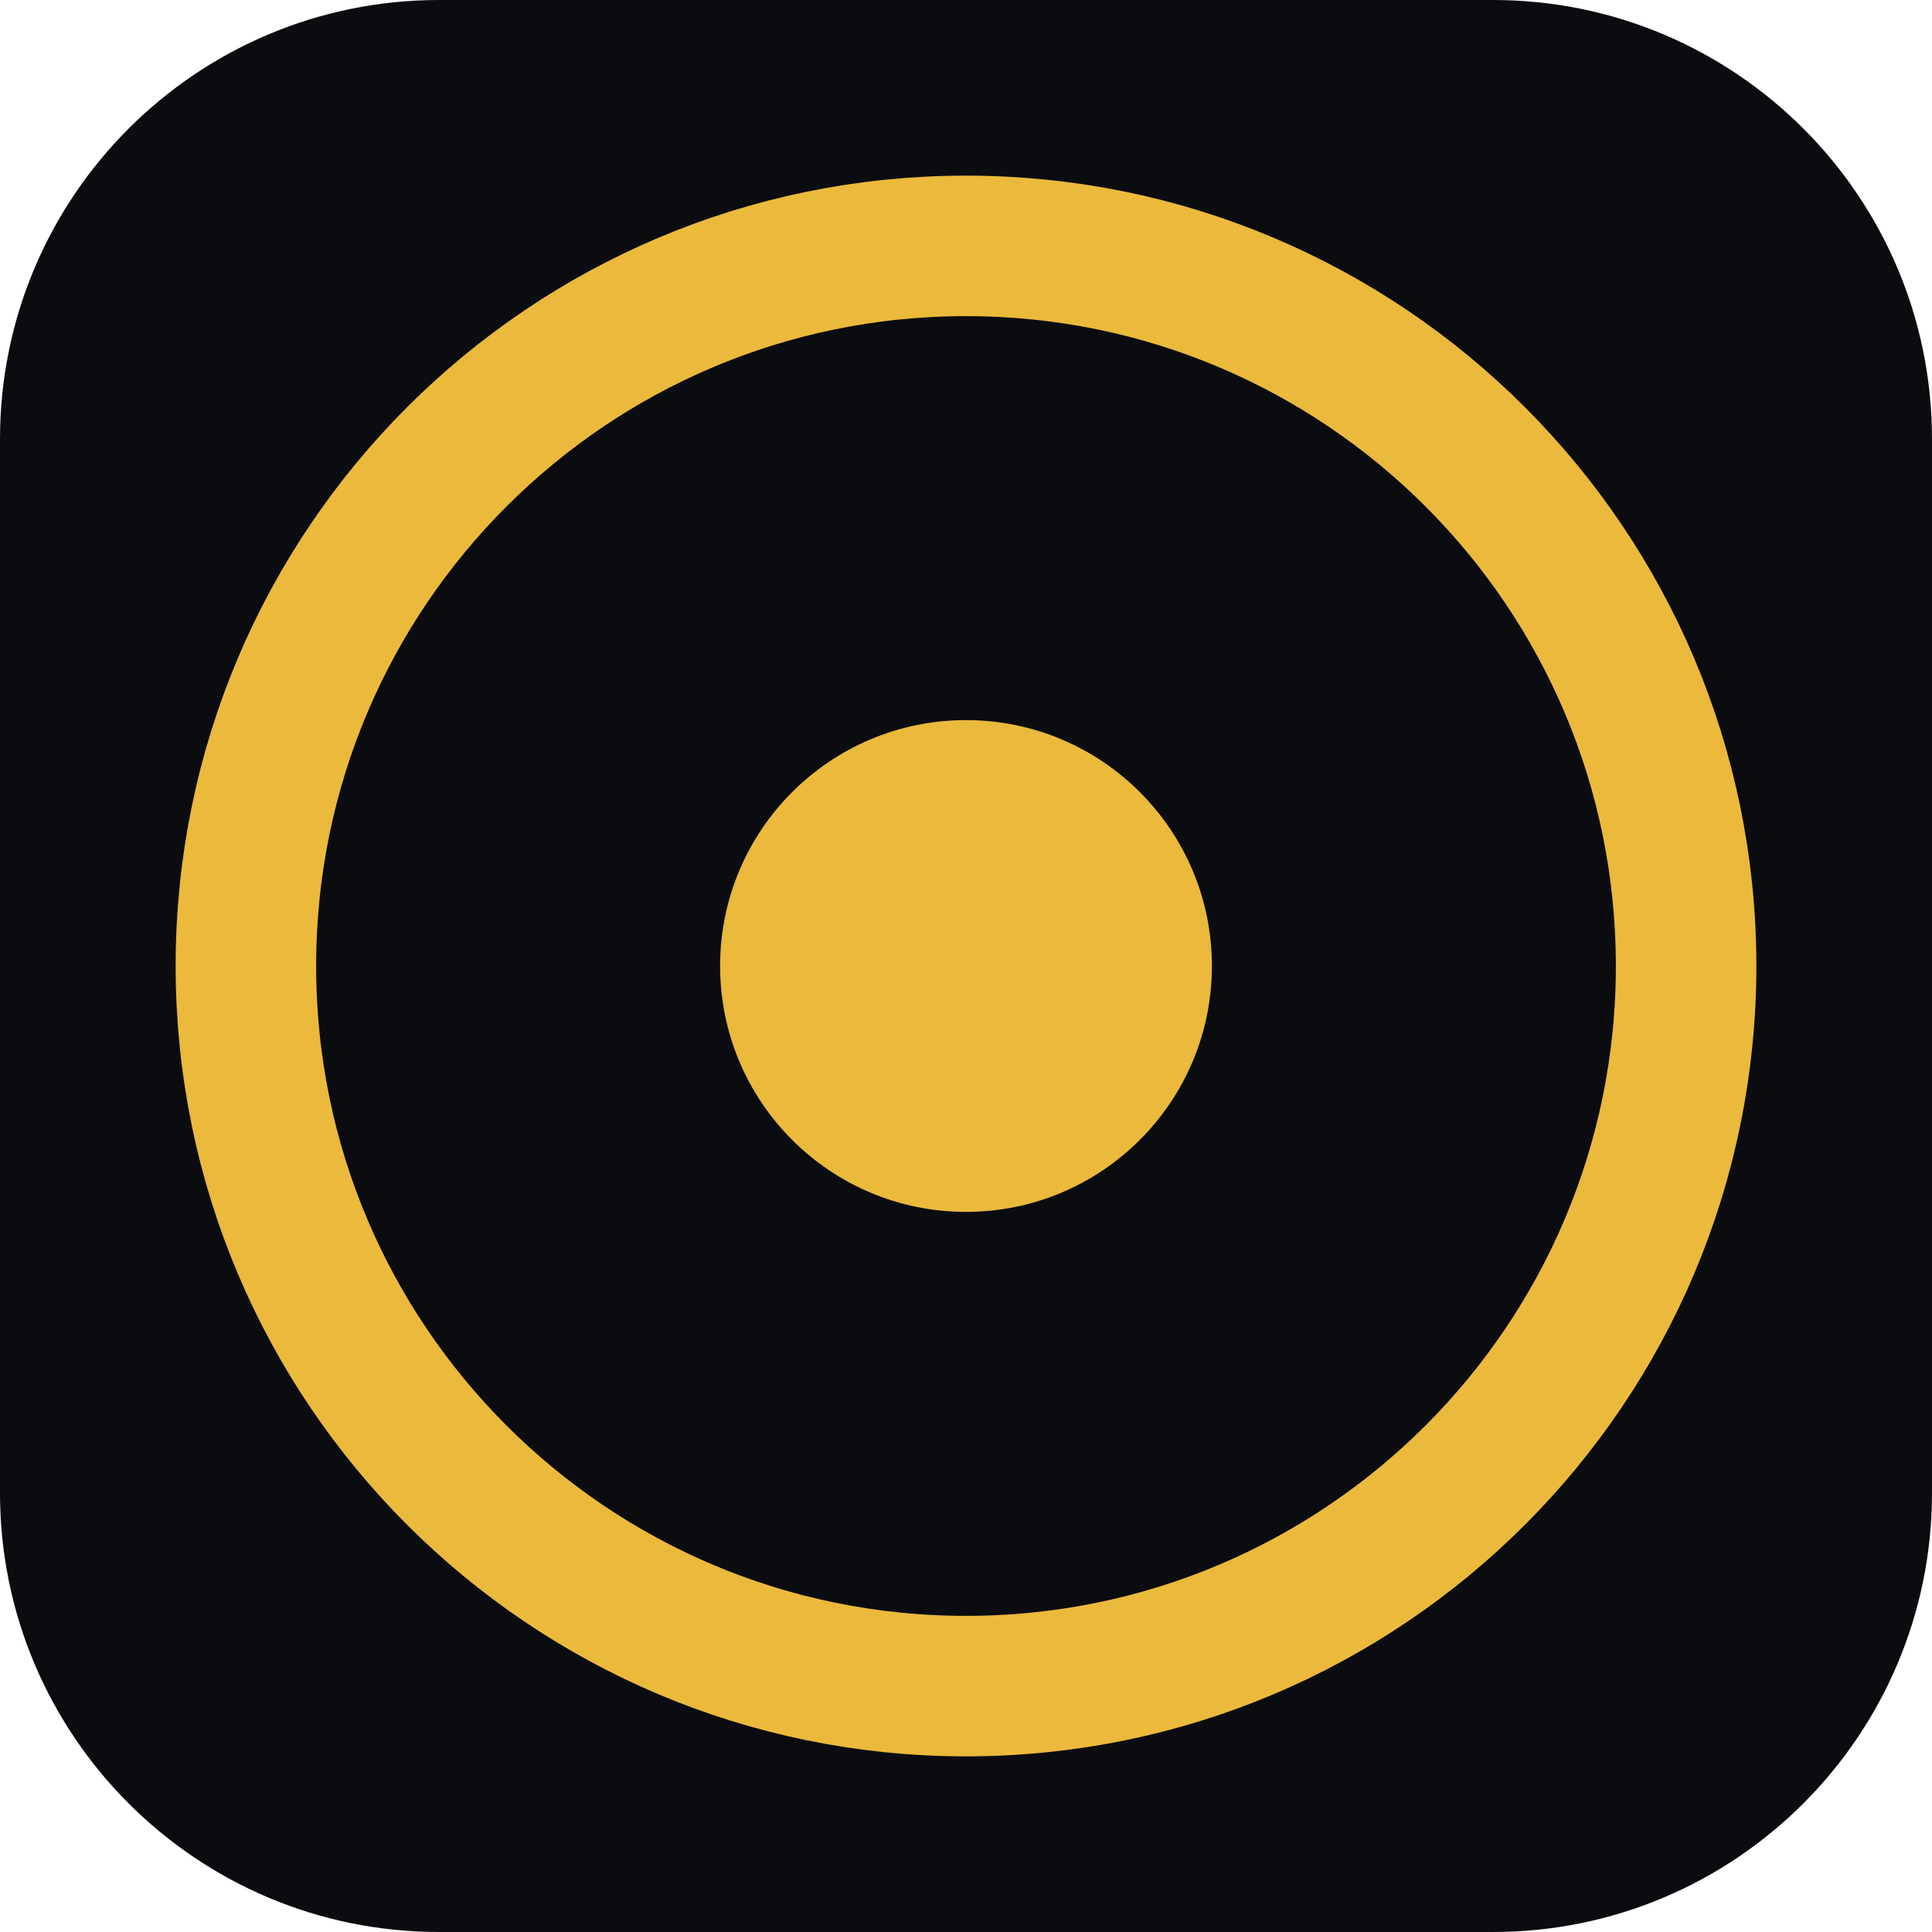
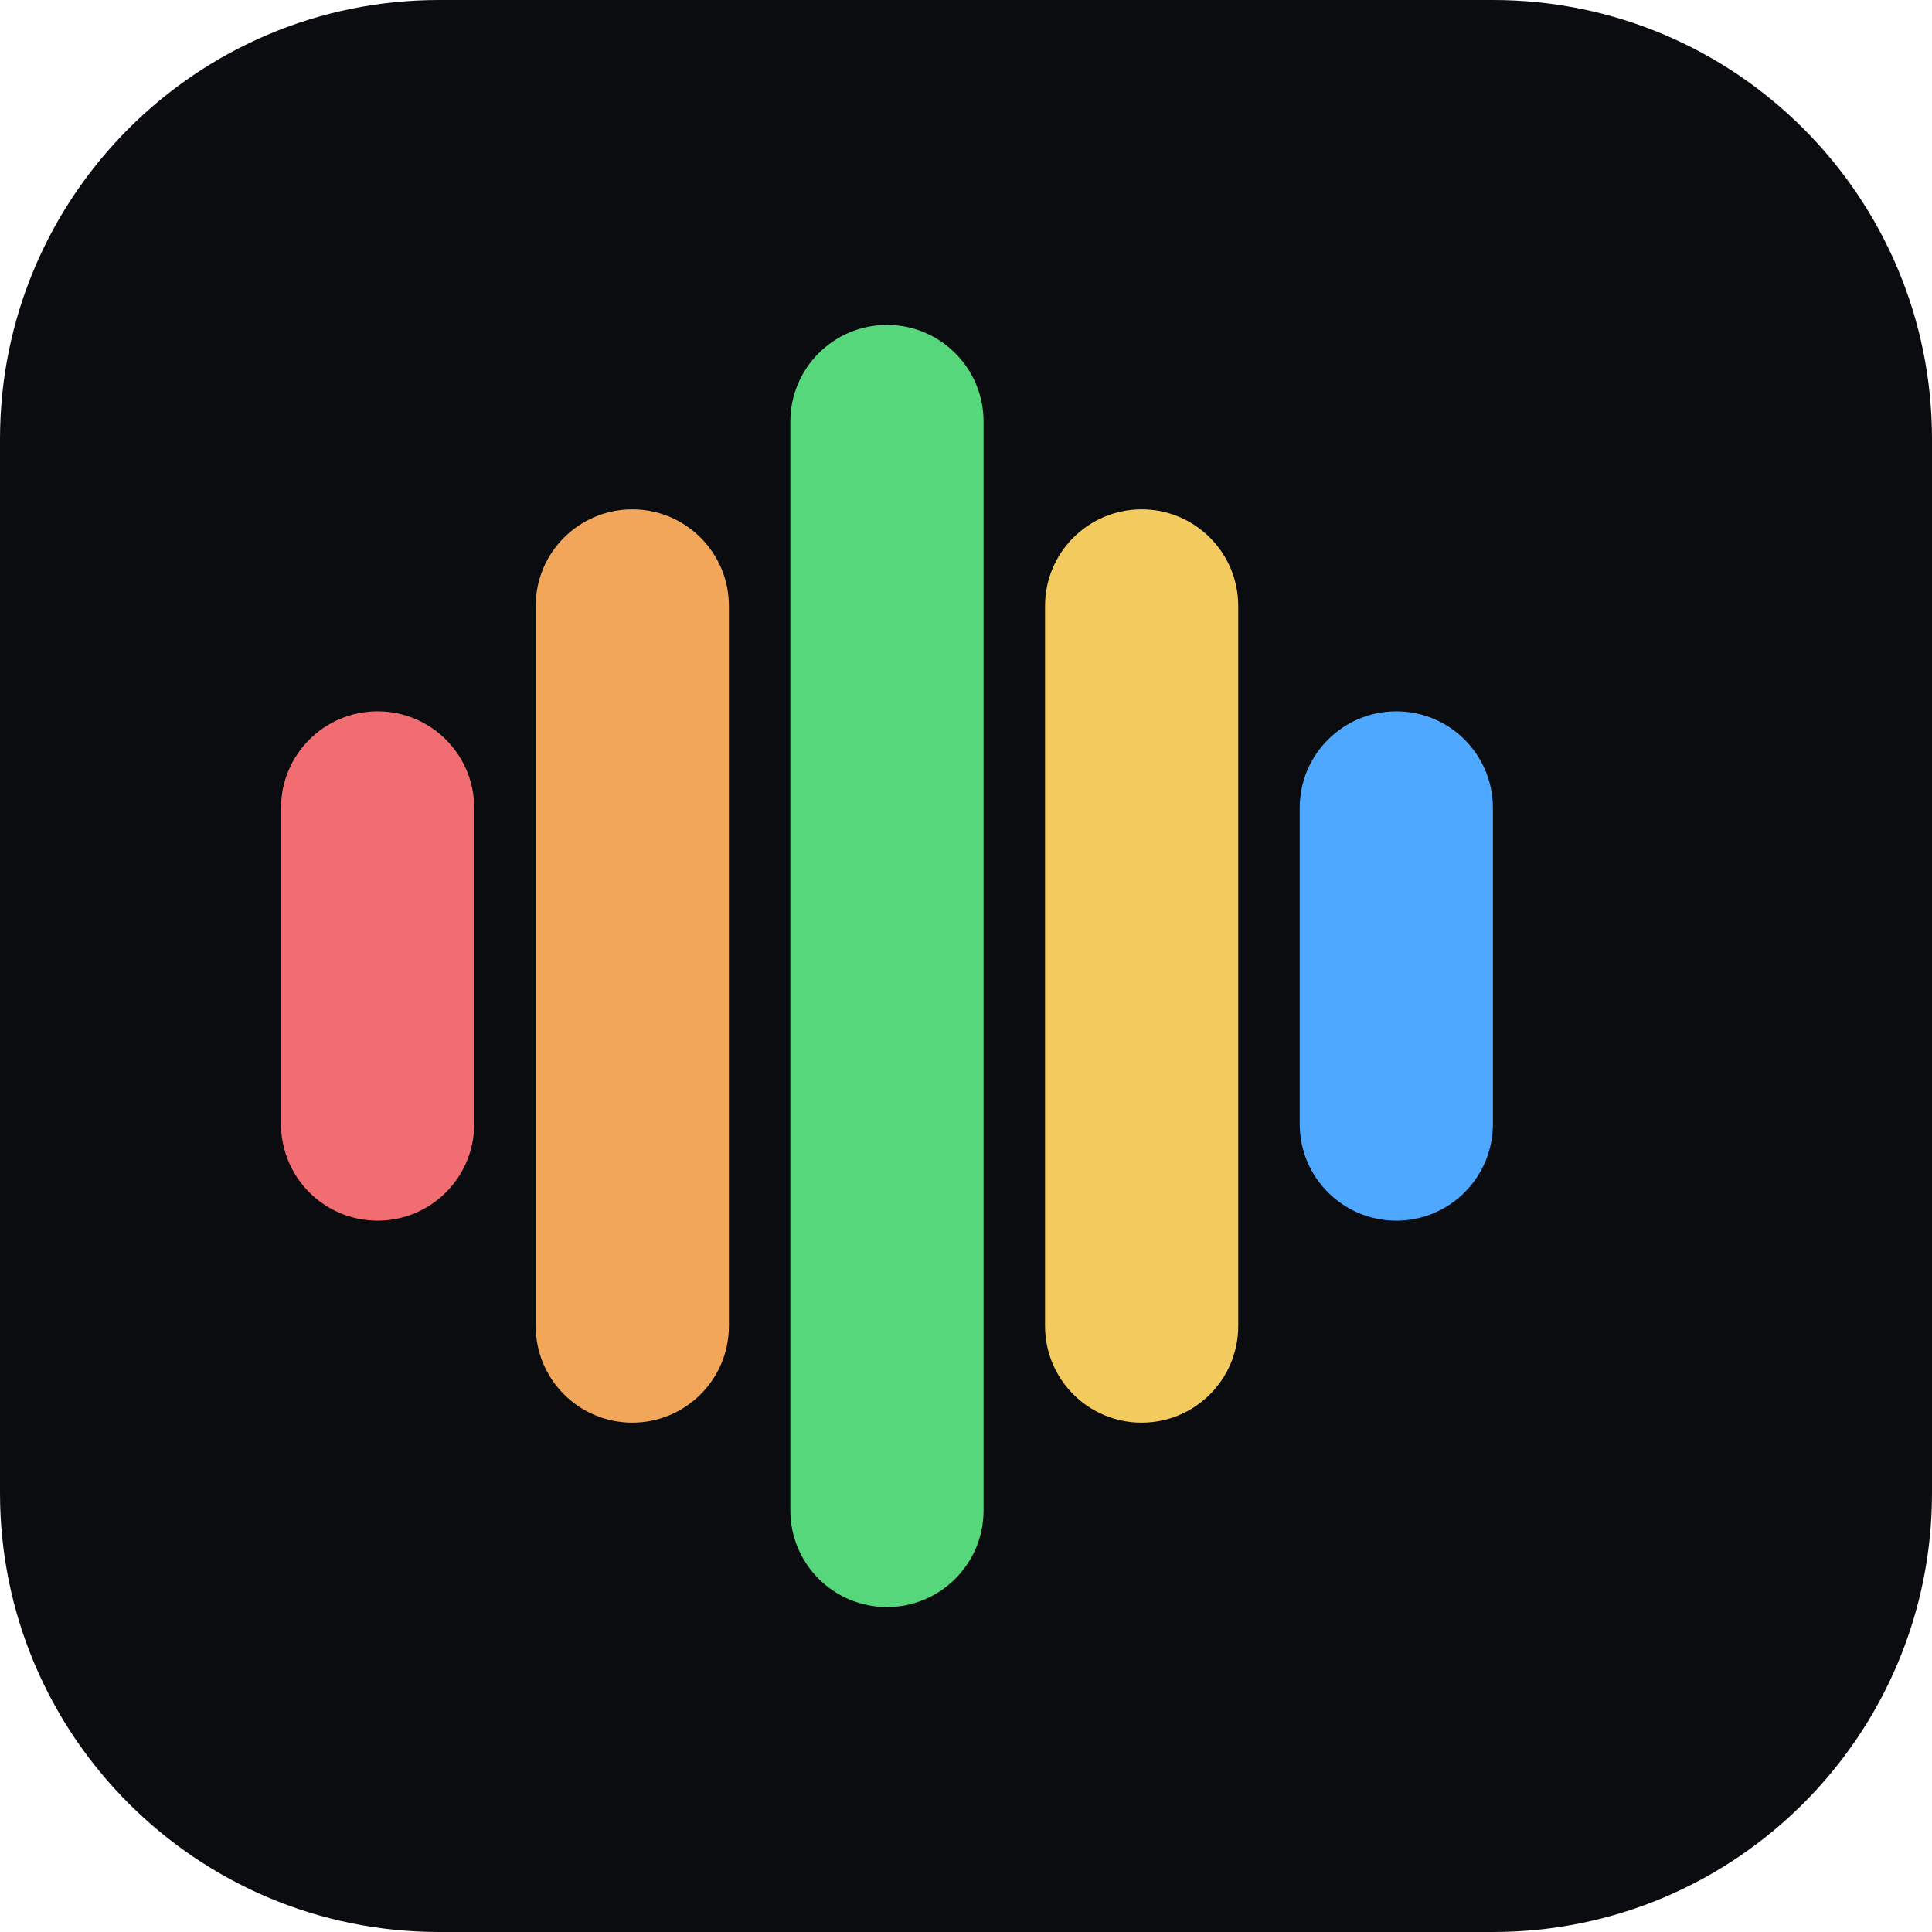
<svg xmlns="http://www.w3.org/2000/svg" viewBox="0 0 22 22" width="22" height="22">
  <rect width="22" height="22" rx="5" fill="#0B0C0F" />
-   <circle cx="11" cy="11" r="8.2" fill="none" stroke="#EBB93C" stroke-width="1.6" />
-   <circle cx="11" cy="11" r="2.8" fill="#EBB93C" />
+   <rect x="3.2" y="8.1" width="2.2" height="5.8" rx="1.1" fill="#F26D71" />
+   <rect x="6.1" y="5.8" width="2.2" height="10.4" rx="1.1" fill="#F2A65A" />
+   <rect x="9" y="3.7" width="2.2" height="14.6" rx="1.1" fill="#57D77C" />
+   <rect x="11.9" y="5.8" width="2.2" height="10.4" rx="1.1" fill="#F3CA5E" />
+   <rect x="14.8" y="8.1" width="2.2" height="5.8" rx="1.1" fill="#4EA8FF" />
</svg>
